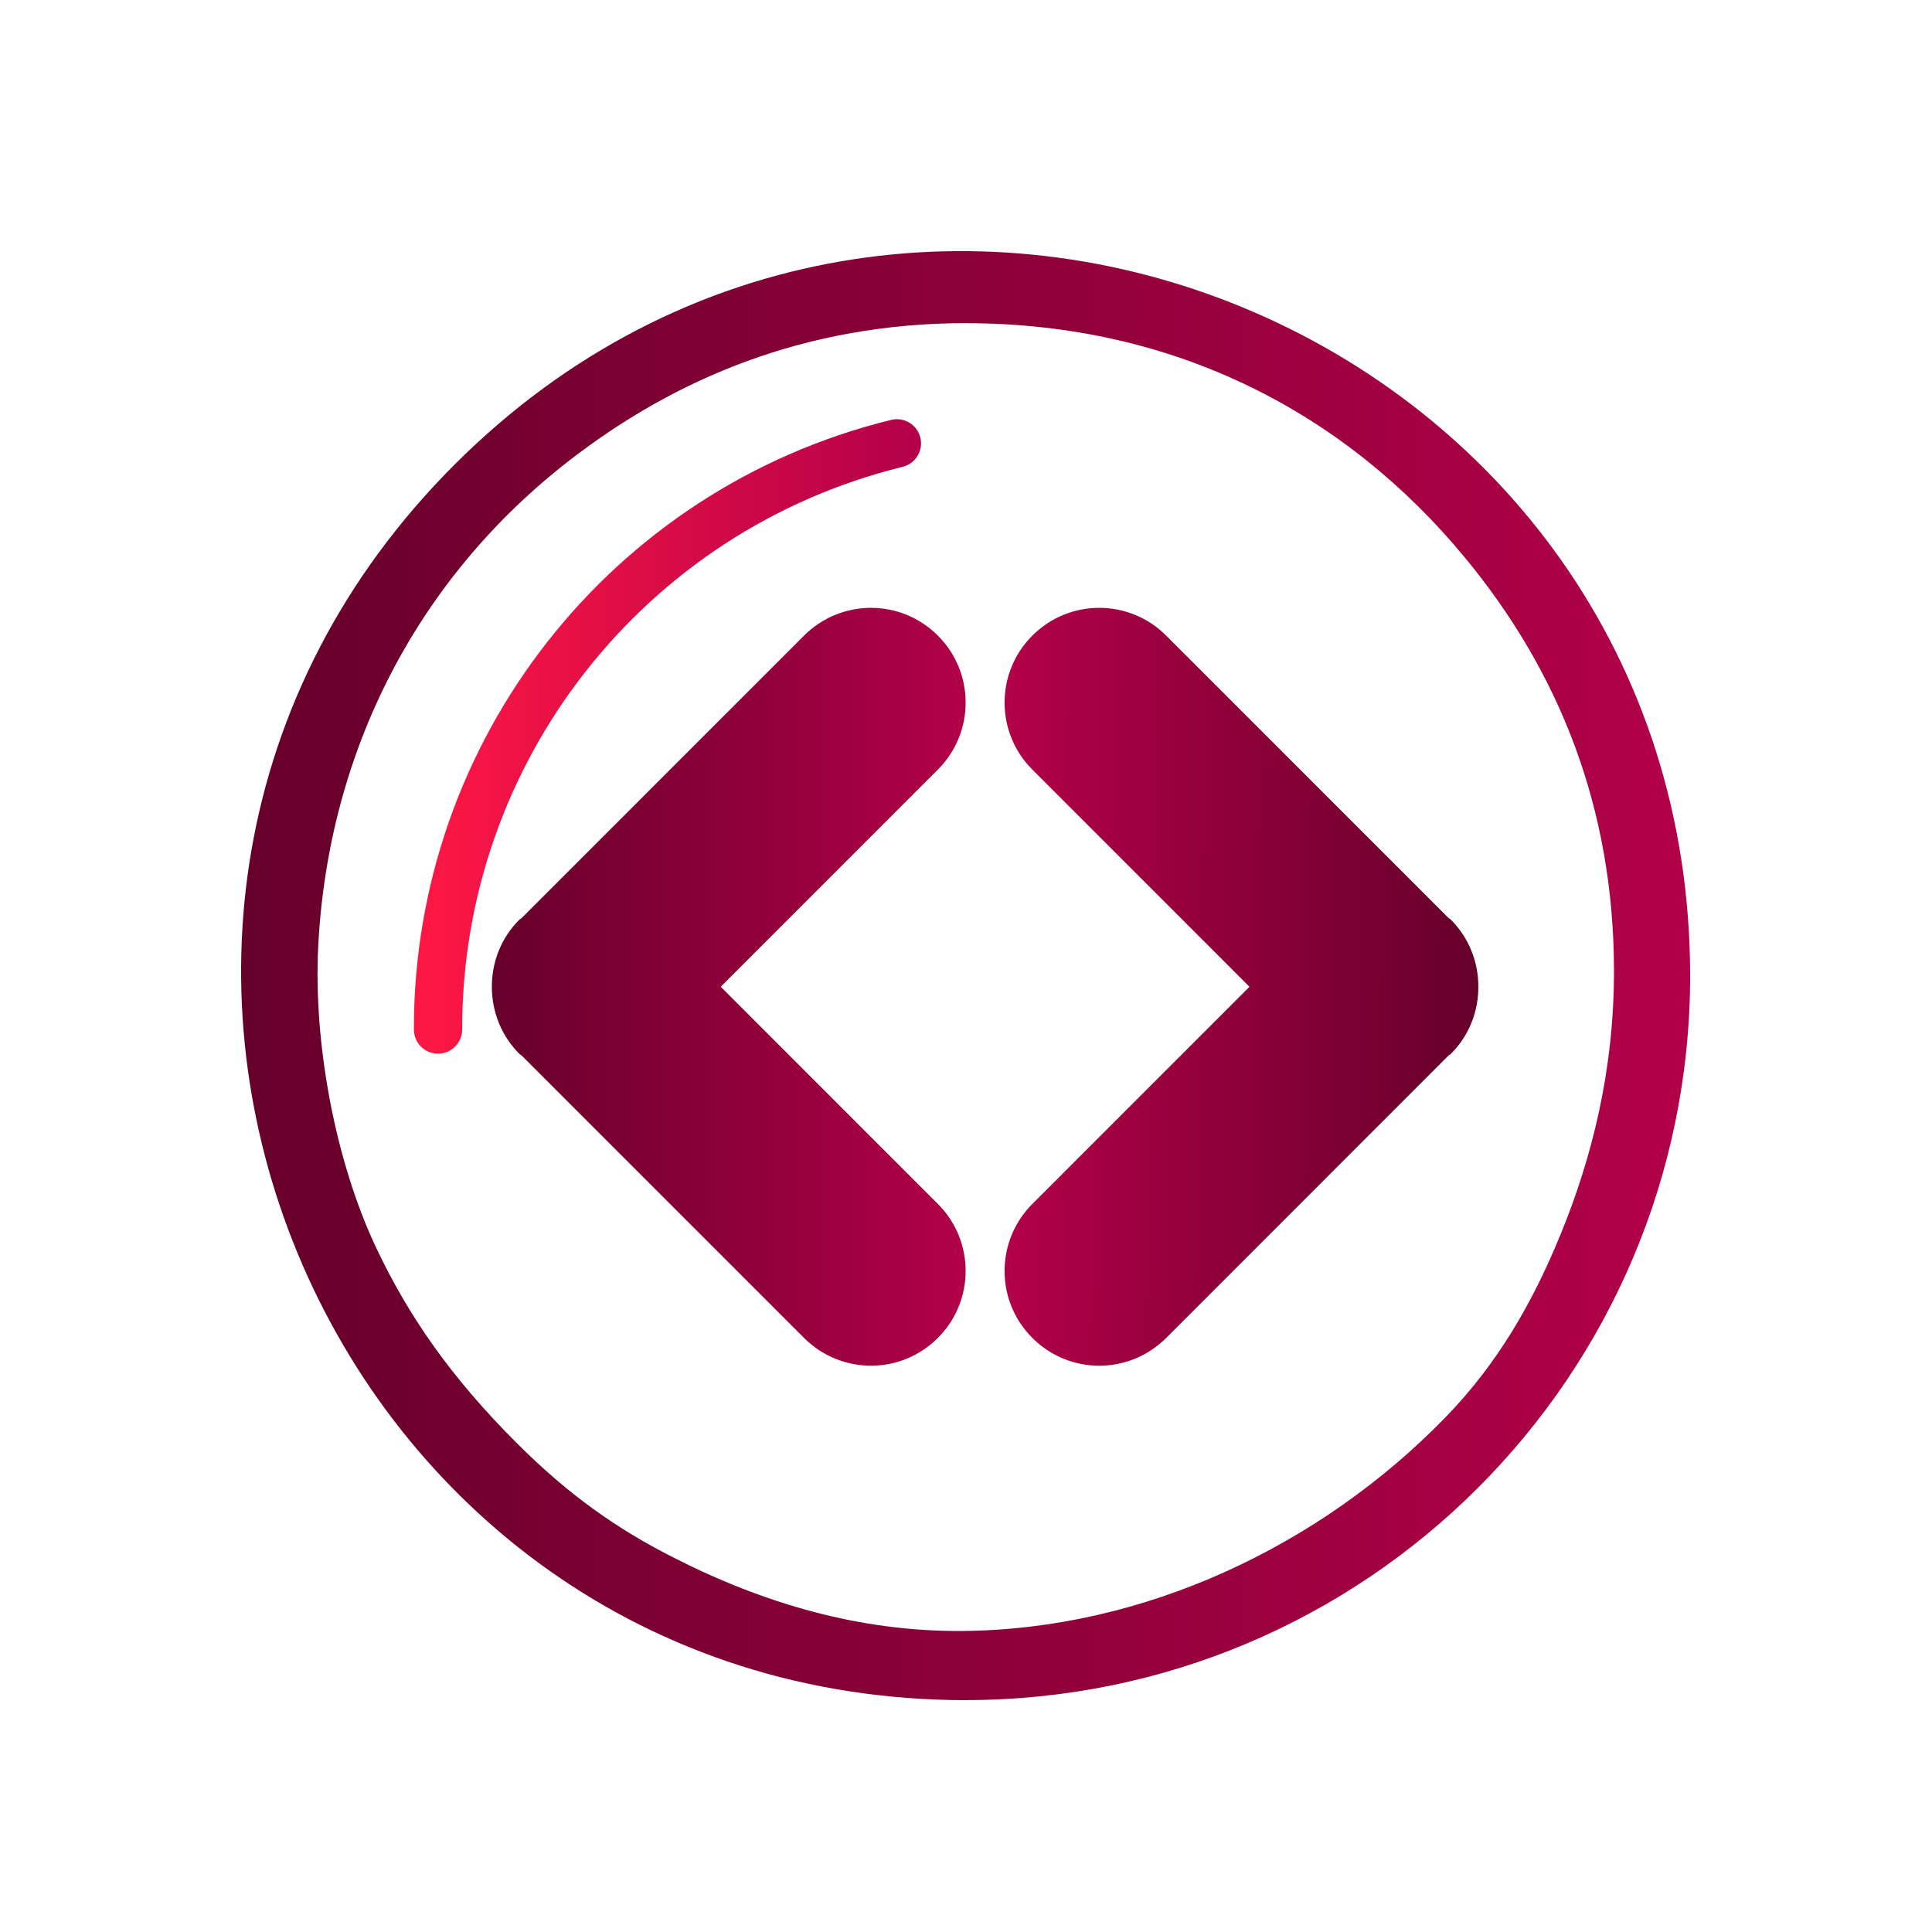
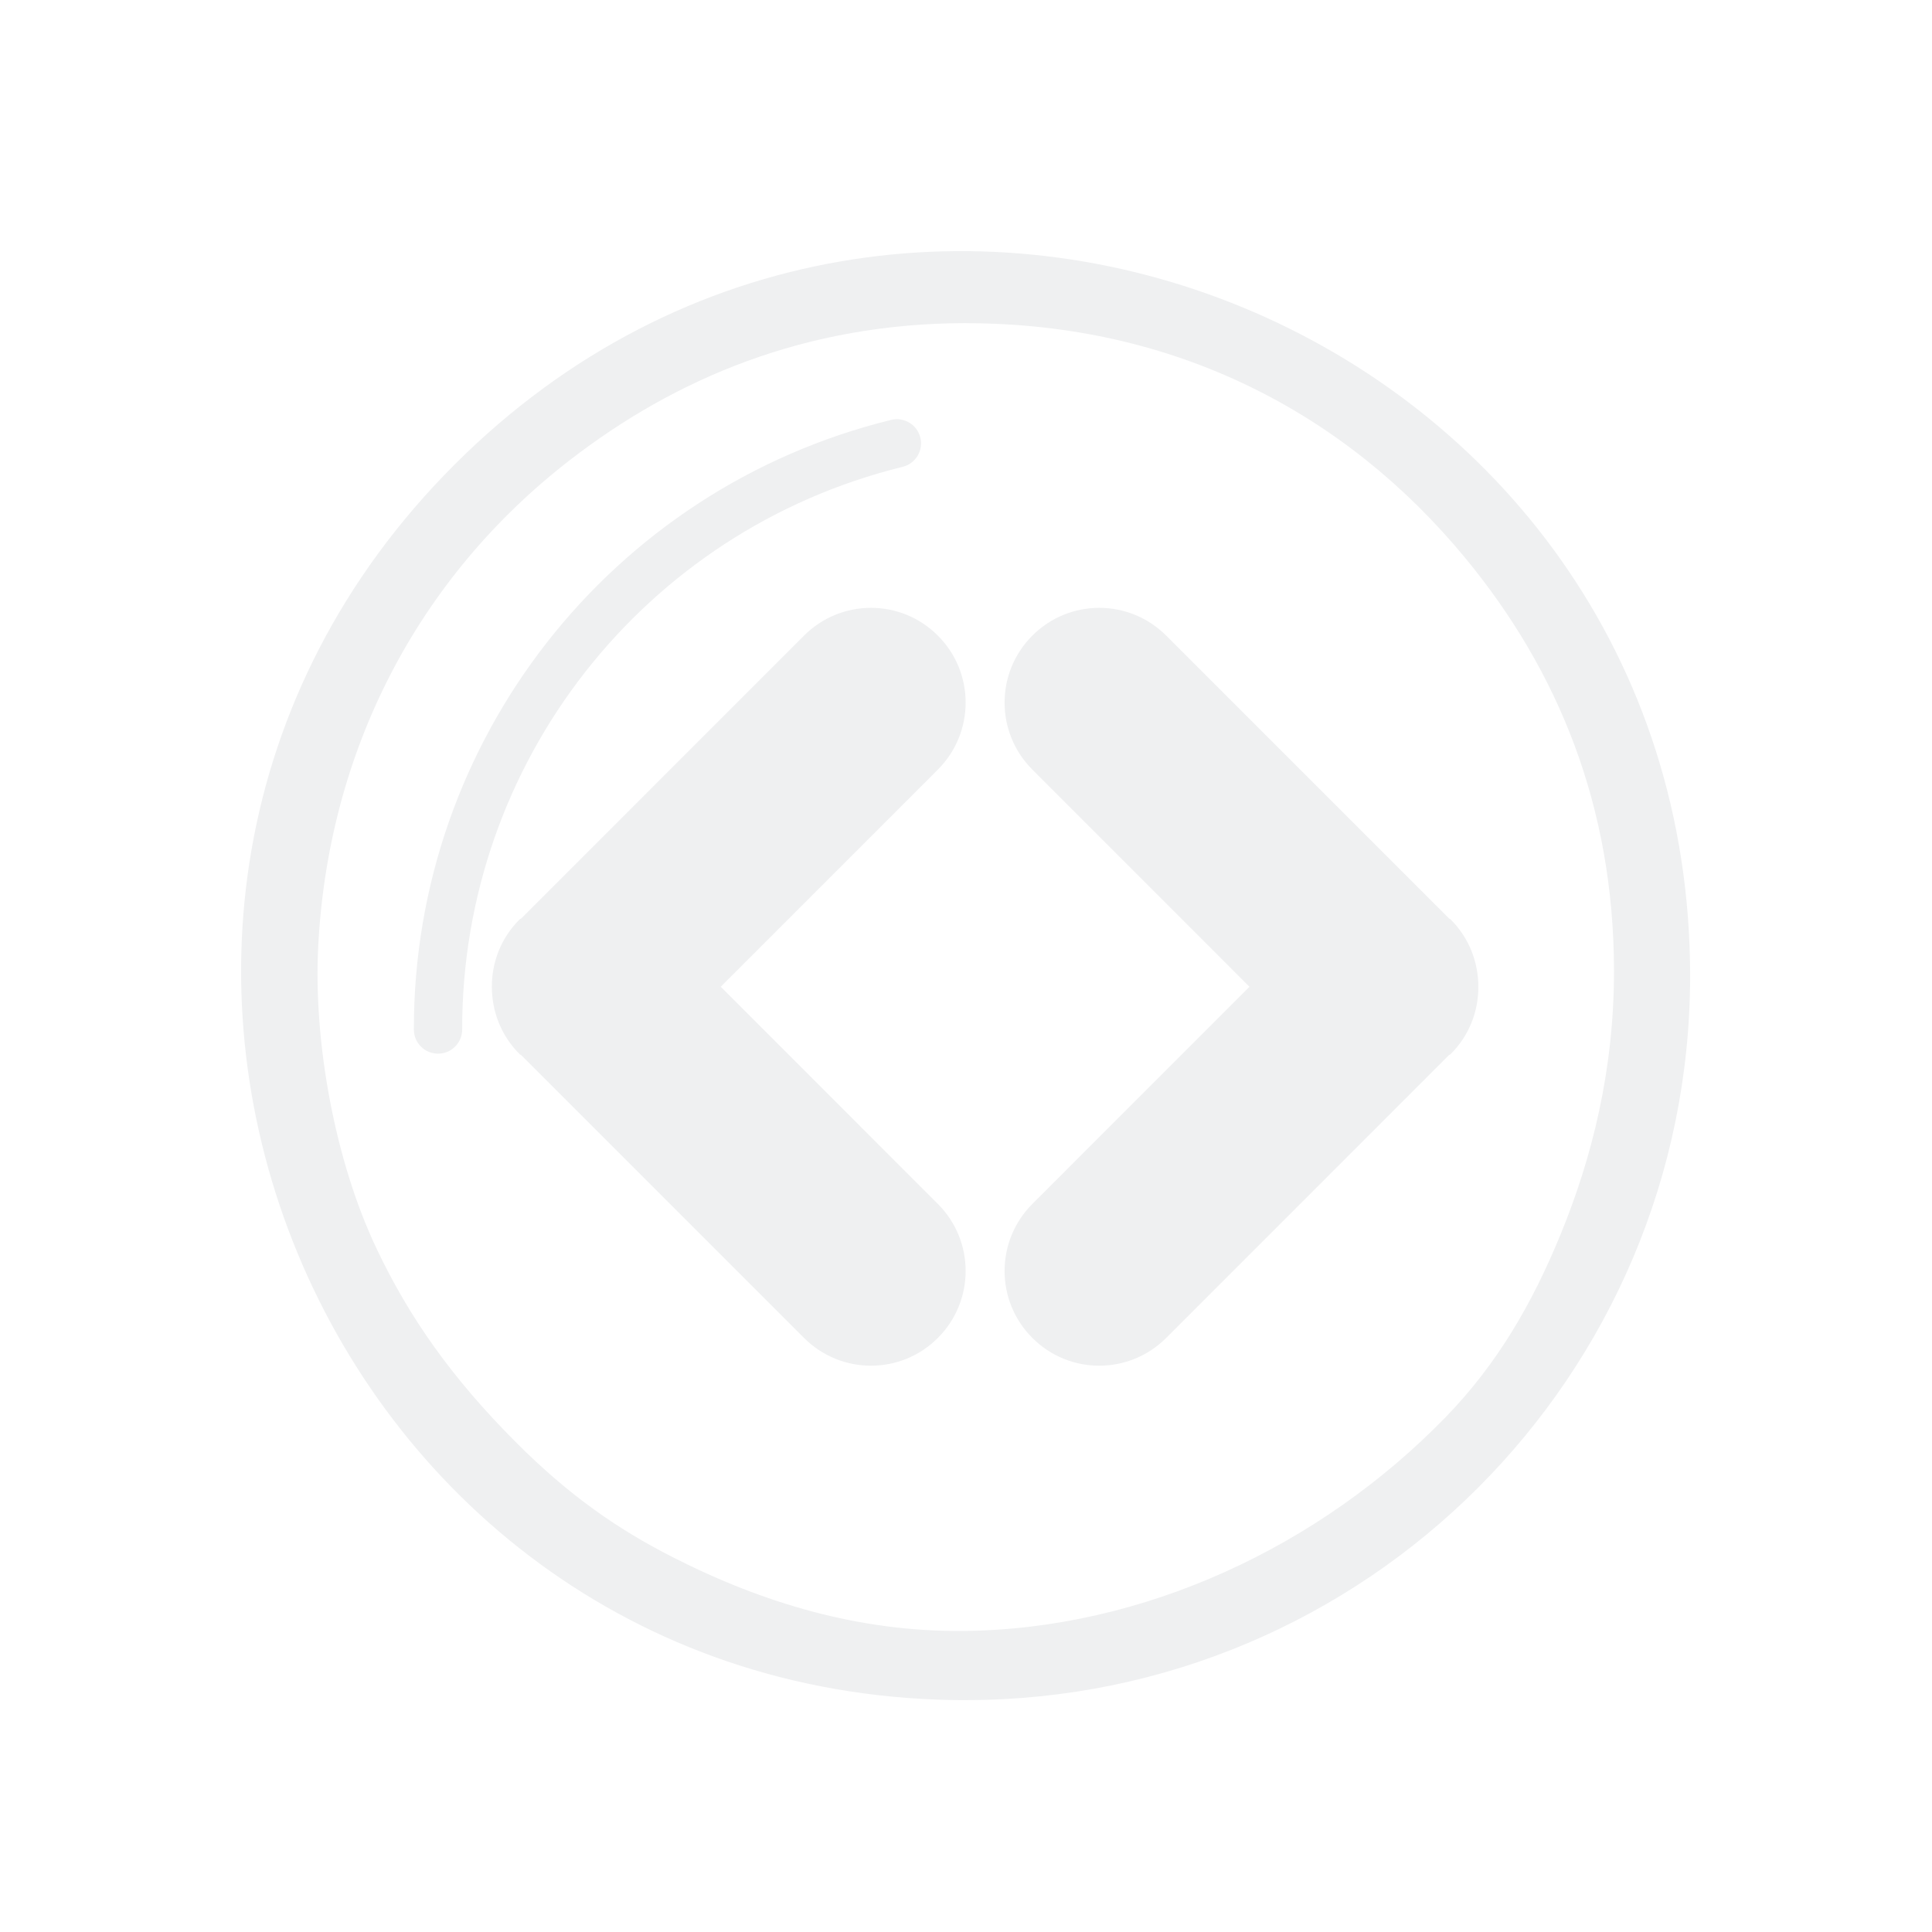
- <svg xmlns="http://www.w3.org/2000/svg" xmlns:xlink="http://www.w3.org/1999/xlink" id="svg5" version="1.1" viewBox="0 0 32 32">
+ <svg xmlns="http://www.w3.org/2000/svg" id="svg5" version="1.1" viewBox="0 0 32 32">
  <defs id="defs3051">
-     <linearGradient id="linearGradient847">
-       <stop style="stop-color:#66002a;stop-opacity:1" offset="0" id="stop843" />
-       <stop style="stop-color:#b20048;stop-opacity:1" offset="1" id="stop845" />
-     </linearGradient>
    <style id="current-color-scheme" type="text/css">
      .ColorScheme-Text {
        color:#eff0f1;
      }
      </style>
-     <linearGradient xlink:href="#linearGradient847" id="linearGradient1186" x1="308.137" y1="16.249" x2="299.768" y2="16.125" gradientUnits="userSpaceOnUse" gradientTransform="matrix(0.9230769,0,0,0.9230769,-260.0063,1.390397)" />
-     <linearGradient id="linearGradient1133">
-       <stop style="stop-color:#ff1744;stop-opacity:1" offset="0" id="stop1128" />
-       <stop style="stop-color:#b20048;stop-opacity:1" offset="1" id="stop1131" />
-     </linearGradient>
-     <linearGradient xlink:href="#linearGradient847" id="linearGradient1194" x1="290.5" y1="16.2" x2="299.001" y2="16.2" gradientUnits="userSpaceOnUse" gradientTransform="matrix(0.9230769,0,0,0.9230769,-260.0063,1.390397)" />
-     <linearGradient xlink:href="#linearGradient1133" id="linearGradient1138-7" x1="5.812" y1="11.683" x2="14.913" y2="11.683" gradientUnits="userSpaceOnUse" gradientTransform="matrix(0.9230769,0,0,0.9230769,1.489874,1.412999)" />
-     <linearGradient xlink:href="#linearGradient847" id="linearGradient1134-9-6-9-3-2" x1="3.1" y1="16.2" x2="29.1" y2="16.2" gradientUnits="userSpaceOnUse" gradientTransform="matrix(0.9221656,0,0,0.9221656,1.158646,1.232395)" />
  </defs>
  <g id="g883" />
  <g id="g846">
-     <path d="m 24.028,15.23 c -0.008,-0.01 -0.024,-0.013 -0.032,-0.022 l -4.679,-4.679 c -0.614,-0.615 -1.607,-0.615 -2.219,0 -0.612,0.612 -0.612,1.604 0,2.217 l 3.597,3.598 -3.597,3.598 c -0.612,0.614 -0.612,1.605 0,2.217 0.612,0.615 1.605,0.615 2.219,0 l 4.678,-4.679 c 0.009,-0.01 0.024,-0.013 0.033,-0.022 0.308,-0.306 0.46,-0.711 0.458,-1.114 9.26e-4,-0.403 -0.151,-0.808 -0.458,-1.114 z" id="path2-12-7" style="fill:url(#linearGradient1186);fill-opacity:1.0;stroke-width:1.569" />
-     <path d="m 8.605,17.458 c 0.008,0.01 0.024,0.013 0.032,0.022 l 4.679,4.679 c 0.614,0.615 1.607,0.615 2.219,0 0.612,-0.612 0.612,-1.604 0,-2.217 l -3.597,-3.598 3.597,-3.598 c 0.612,-0.614 0.612,-1.605 0,-2.217 -0.612,-0.615 -1.605,-0.615 -2.219,0 l -4.678,4.679 c -0.009,0.01 -0.024,0.013 -0.033,0.022 -0.308,0.306 -0.46,0.711 -0.458,1.114 -9.2e-4,0.403 0.151,0.808 0.458,1.114 z" id="path2-12-7-0" style="fill:url(#linearGradient1194);fill-opacity:1.0;stroke-width:1.569" />
-     <path d="m 7.255,17.452 a 0.4,0.4 0 0 1 -0.4,-0.4 10.381,10.381 0 0 1 7.904,-10.097 0.4,0.4 0 1 1 0.192,0.777 9.584,9.584 0 0 0 -7.296,9.32 0.4,0.4 0 0 1 -0.4,0.4 z" id="path6-1" style="fill:url(#linearGradient1138-7);fill-opacity:1;stroke-width:0.4" />
-     <path d="M 16.006,28.16 C 5.324,28.16 -0.023,15.247 7.529,7.695 15.081,0.143 27.994,5.49 27.994,16.171 c -0.008,6.618 -5.37,11.981 -11.988,11.988 z m 0,-22.808 c -2.668,0 -4.826,0.92 -6.572,2.272 -2.523,1.954 -3.996,4.817 -4.163,8.044 -0.083,1.607 0.282,3.569 0.962,5.004 0.54,1.141 1.244,2.148 2.323,3.227 0.87,0.87 1.667,1.425 2.585,1.892 1.511,0.77 3.099,1.236 4.802,1.223 3.005,-0.024 5.925,-1.406 7.996,-3.536 0.861,-0.885 1.442,-1.891 1.911,-3.037 0.52,-1.27 0.883,-2.714 0.883,-4.361 -0.003,-2.715 -0.918,-4.966 -2.468,-6.843 -1.976,-2.394 -4.798,-3.88 -8.26,-3.884 z" id="path2-7-5-53-5-0-7-2-9-1" style="fill:url(#linearGradient1134-9-6-9-3-2);fill-opacity:1;stroke-width:0.4" />
+     <path d="m 24.028,15.23 c -0.008,-0.01 -0.024,-0.013 -0.032,-0.022 l -4.679,-4.679 c -0.614,-0.615 -1.607,-0.615 -2.219,0 -0.612,0.612 -0.612,1.604 0,2.217 l 3.597,3.598 -3.597,3.598 c -0.612,0.614 -0.612,1.605 0,2.217 0.612,0.615 1.605,0.615 2.219,0 l 4.678,-4.679 c 0.009,-0.01 0.024,-0.013 0.033,-0.022 0.308,-0.306 0.46,-0.711 0.458,-1.114 9.26e-4,-0.403 -0.151,-0.808 -0.458,-1.114 z" id="path2-12-7" style="fill:#eff0f1;fill-opacity:1;stroke-width:1.569" />
+     <path d="m 8.605,17.458 c 0.008,0.01 0.024,0.013 0.032,0.022 l 4.679,4.679 c 0.614,0.615 1.607,0.615 2.219,0 0.612,-0.612 0.612,-1.604 0,-2.217 l -3.597,-3.598 3.597,-3.598 c 0.612,-0.614 0.612,-1.605 0,-2.217 -0.612,-0.615 -1.605,-0.615 -2.219,0 l -4.678,4.679 c -0.009,0.01 -0.024,0.013 -0.033,0.022 -0.308,0.306 -0.46,0.711 -0.458,1.114 -9.2e-4,0.403 0.151,0.808 0.458,1.114 z" id="path2-12-7-0" style="fill:#eff0f1;fill-opacity:1;stroke-width:1.569" />
+     <path d="m 7.255,17.452 a 0.4,0.4 0 0 1 -0.4,-0.4 10.381,10.381 0 0 1 7.904,-10.097 0.4,0.4 0 1 1 0.192,0.777 9.584,9.584 0 0 0 -7.296,9.32 0.4,0.4 0 0 1 -0.4,0.4 z" id="path6-1" style="fill:#eff0f1;fill-opacity:1;stroke-width:0.4" />
+     <path d="M 16.006,28.16 C 5.324,28.16 -0.023,15.247 7.529,7.695 15.081,0.143 27.994,5.49 27.994,16.171 c -0.008,6.618 -5.37,11.981 -11.988,11.988 z m 0,-22.808 c -2.668,0 -4.826,0.92 -6.572,2.272 -2.523,1.954 -3.996,4.817 -4.163,8.044 -0.083,1.607 0.282,3.569 0.962,5.004 0.54,1.141 1.244,2.148 2.323,3.227 0.87,0.87 1.667,1.425 2.585,1.892 1.511,0.77 3.099,1.236 4.802,1.223 3.005,-0.024 5.925,-1.406 7.996,-3.536 0.861,-0.885 1.442,-1.891 1.911,-3.037 0.52,-1.27 0.883,-2.714 0.883,-4.361 -0.003,-2.715 -0.918,-4.966 -2.468,-6.843 -1.976,-2.394 -4.798,-3.88 -8.26,-3.884 z" id="path2-7-5-53-5-0-7-2-9-1" style="fill:#eff0f1;fill-opacity:1;stroke-width:0.4" />
  </g>
</svg>
